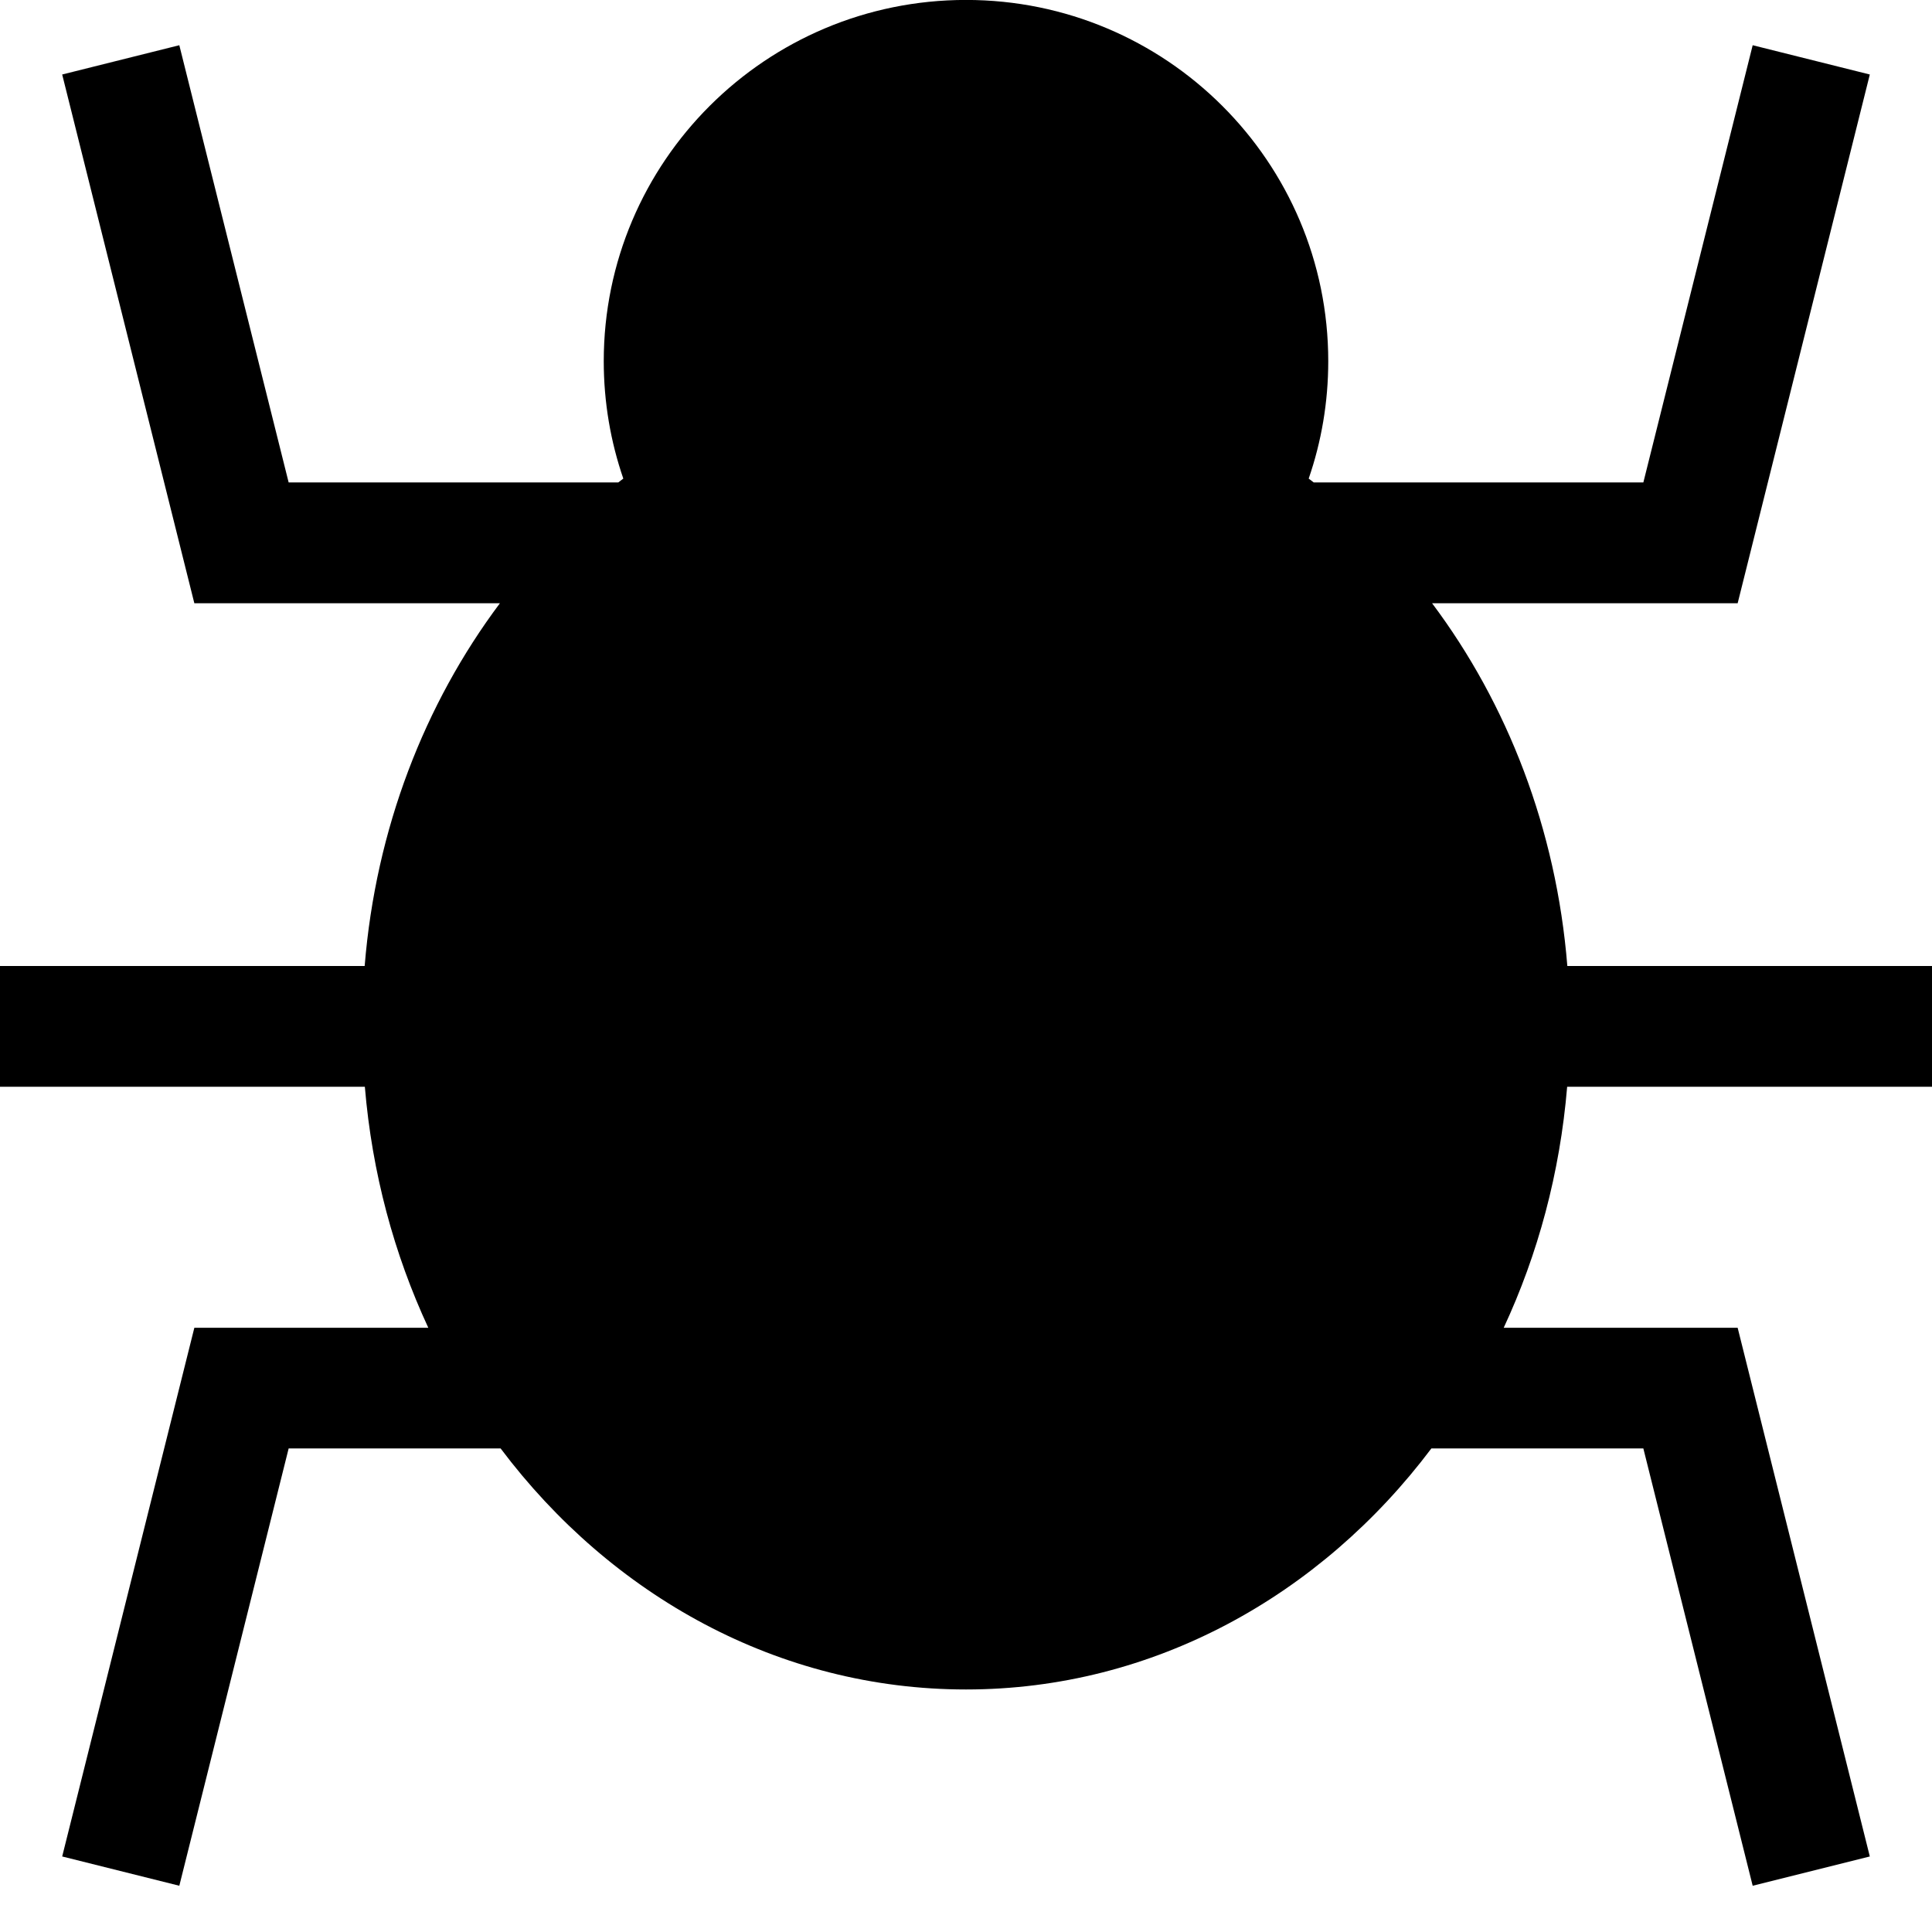
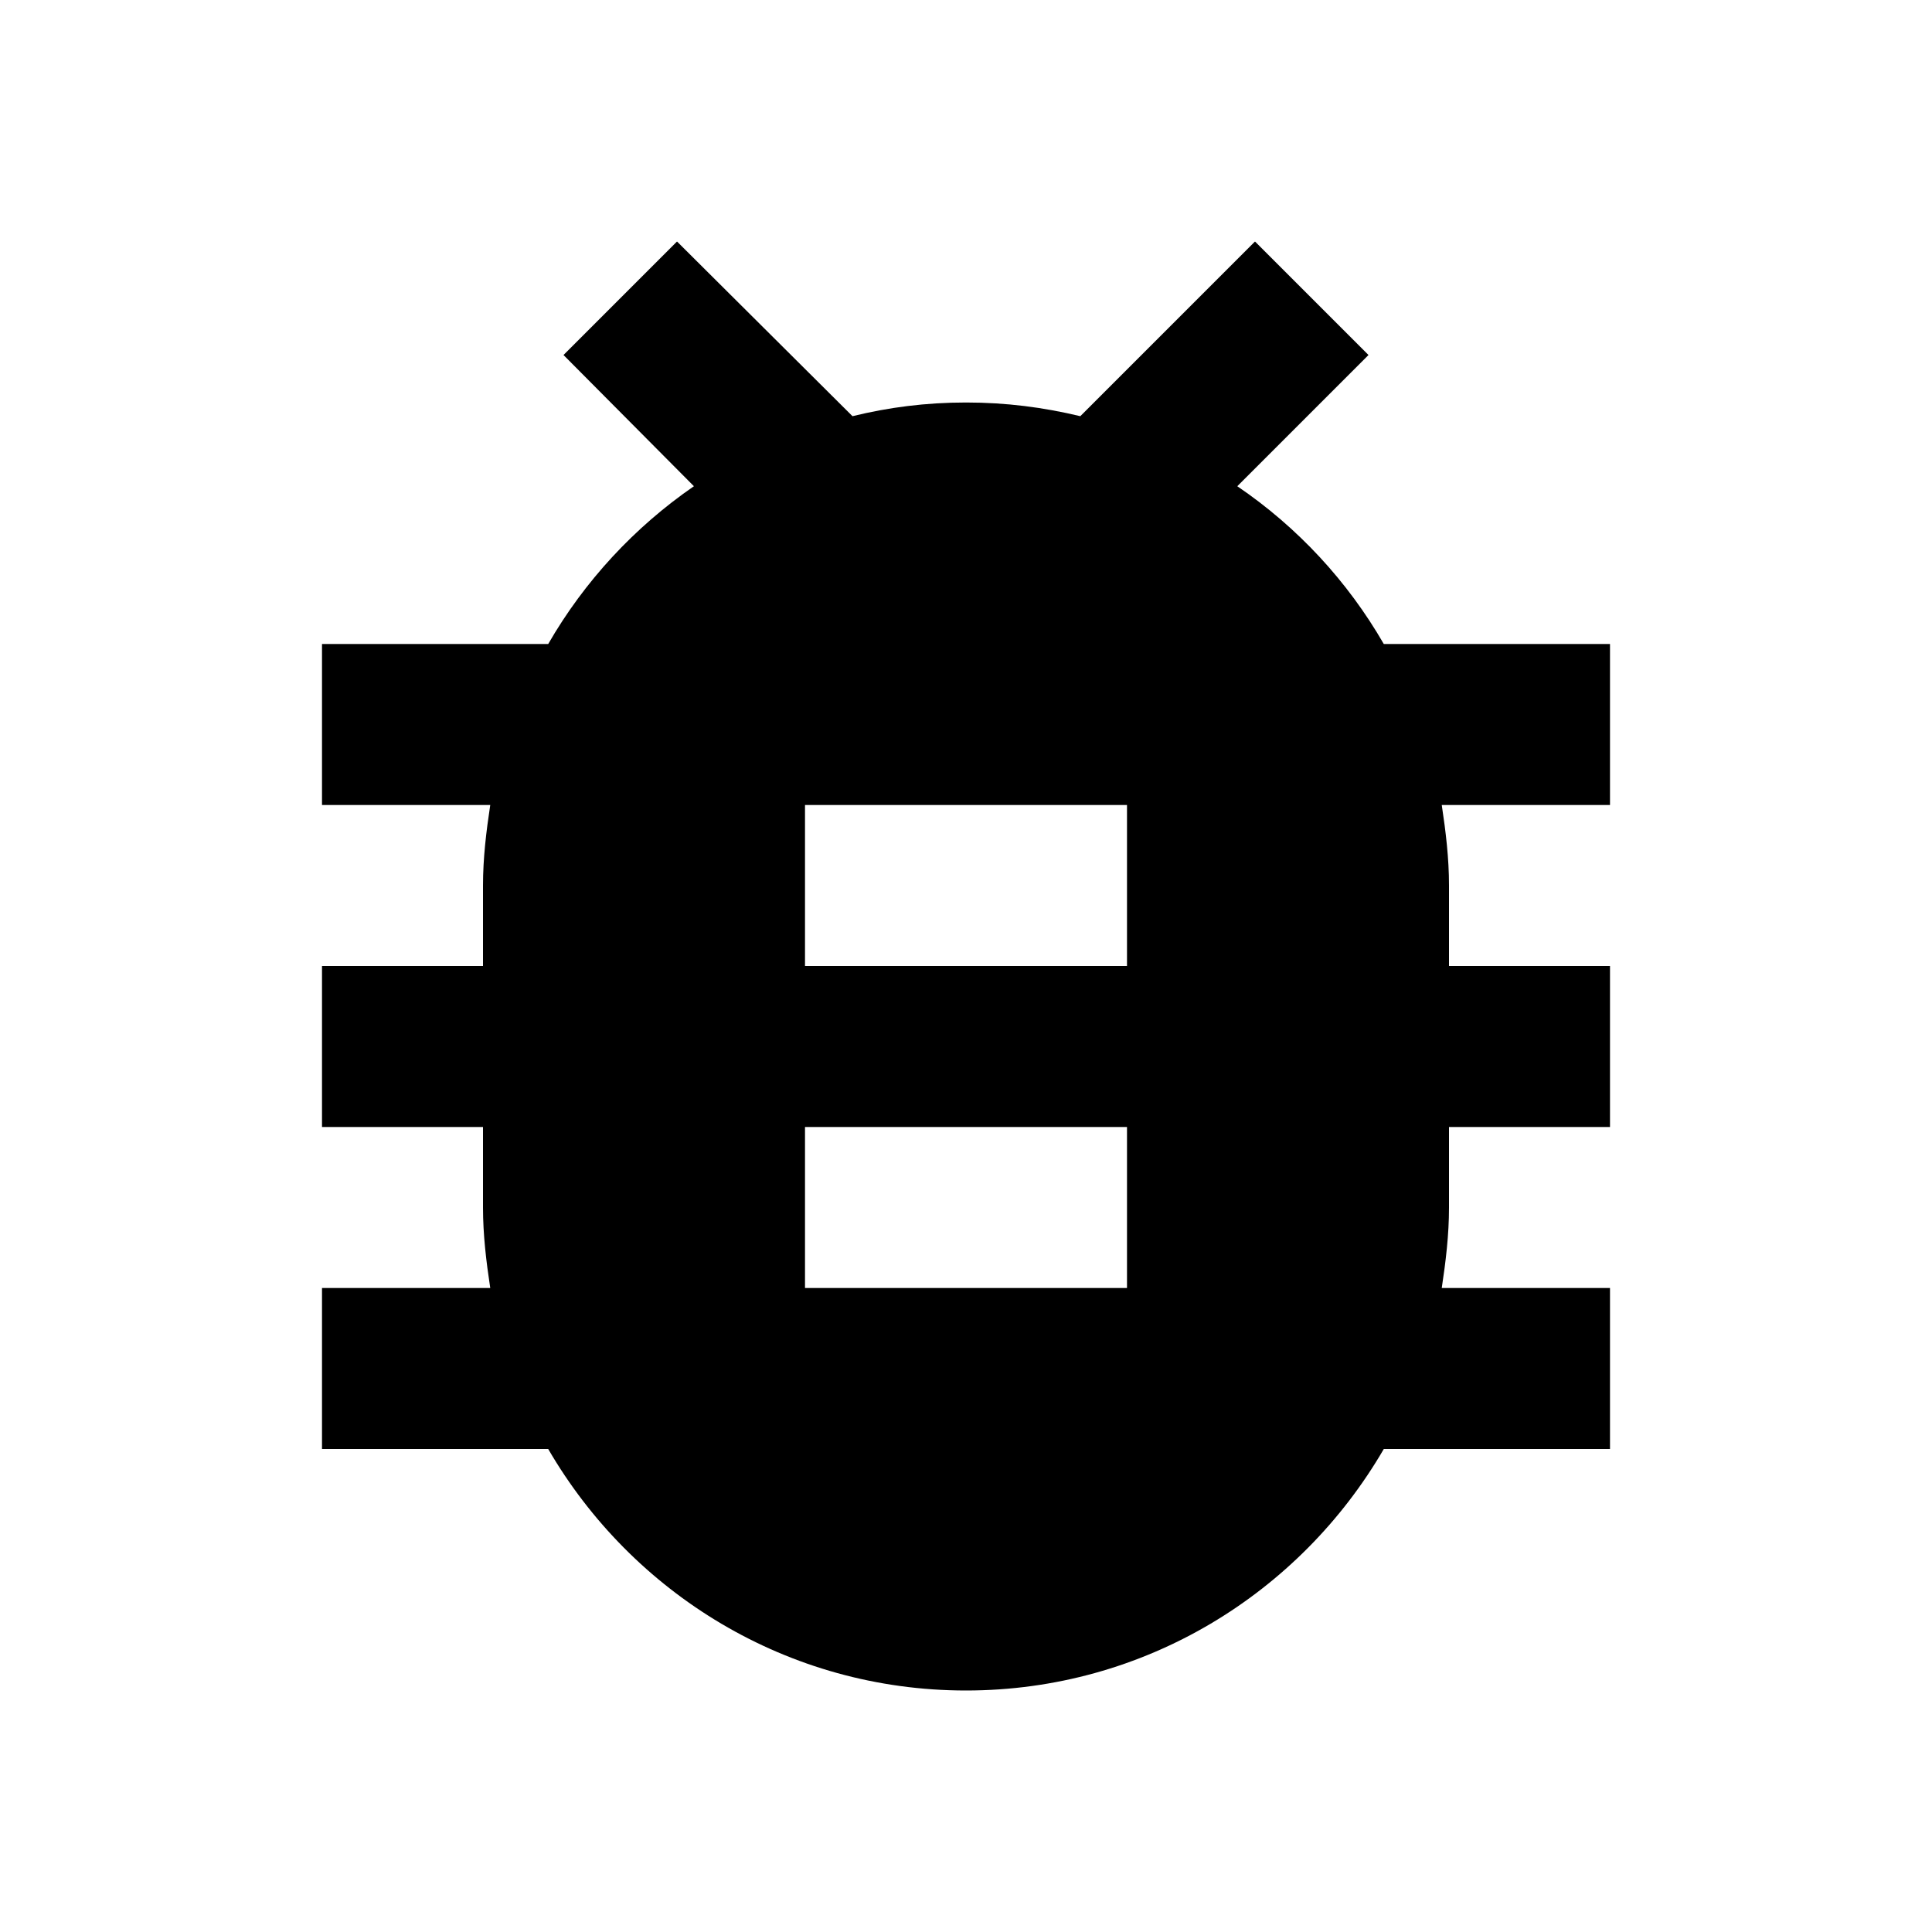
- <svg xmlns="http://www.w3.org/2000/svg" version="1.1" width="32" height="32" viewBox="0 0 32 32">
-   <path d="M32 18v-2h-6.040c-0.183-2.271-0.993-4.345-2.24-6.008h5.061l2.189-8.758-1.94-0.485-1.811 7.242h-5.459c-0.028-0.022-0.056-0.043-0.084-0.064 0.21-0.609 0.324-1.263 0.324-1.944 0-3.305-2.686-5.984-6-5.984s-6 2.679-6 5.984c0 0.68 0.114 1.334 0.324 1.944-0.028 0.021-0.056 0.043-0.084 0.064h-5.459l-1.811-7.242-1.94 0.485 2.189 8.758h5.061c-1.246 1.663-2.056 3.736-2.24 6.008h-6.040v2h6.043c0.119 1.427 0.485 2.775 1.051 3.992h-3.875l-2.189 8.757 1.94 0.485 1.811-7.243h3.511c1.834 2.439 4.606 3.992 7.708 3.992s5.874-1.554 7.708-3.992h3.511l1.811 7.243 1.94-0.485-2.189-8.757h-3.875c0.567-1.217 0.932-2.565 1.051-3.992h6.043z" />
+ <svg viewBox="0 0 24 24">
+   <path d="M14,12H10V10H14M14,16H10V14H14M20,8H17.19C16.74,7.22 16.12,6.55 15.37,6.04L17,4.41L15.59,3L13.42,5.17C12.96,5.06 12.5,5 12,5C11.5,5 11.04,5.06 10.59,5.17L8.41,3L7,4.41L8.62,6.04C7.88,6.55 7.26,7.22 6.81,8H4V10H6.09C6.04,10.33 6,10.66 6,11V12H4V14H6V15C6,15.34 6.04,15.67 6.09,16H4V18H6.81C7.85,19.79 9.78,21 12,21C14.22,21 16.15,19.79 17.19,18H20V16H17.91C17.96,15.67 18,15.34 18,15V14H20V12H18V11C18,10.66 17.96,10.33 17.91,10H20V8Z" />
</svg>
